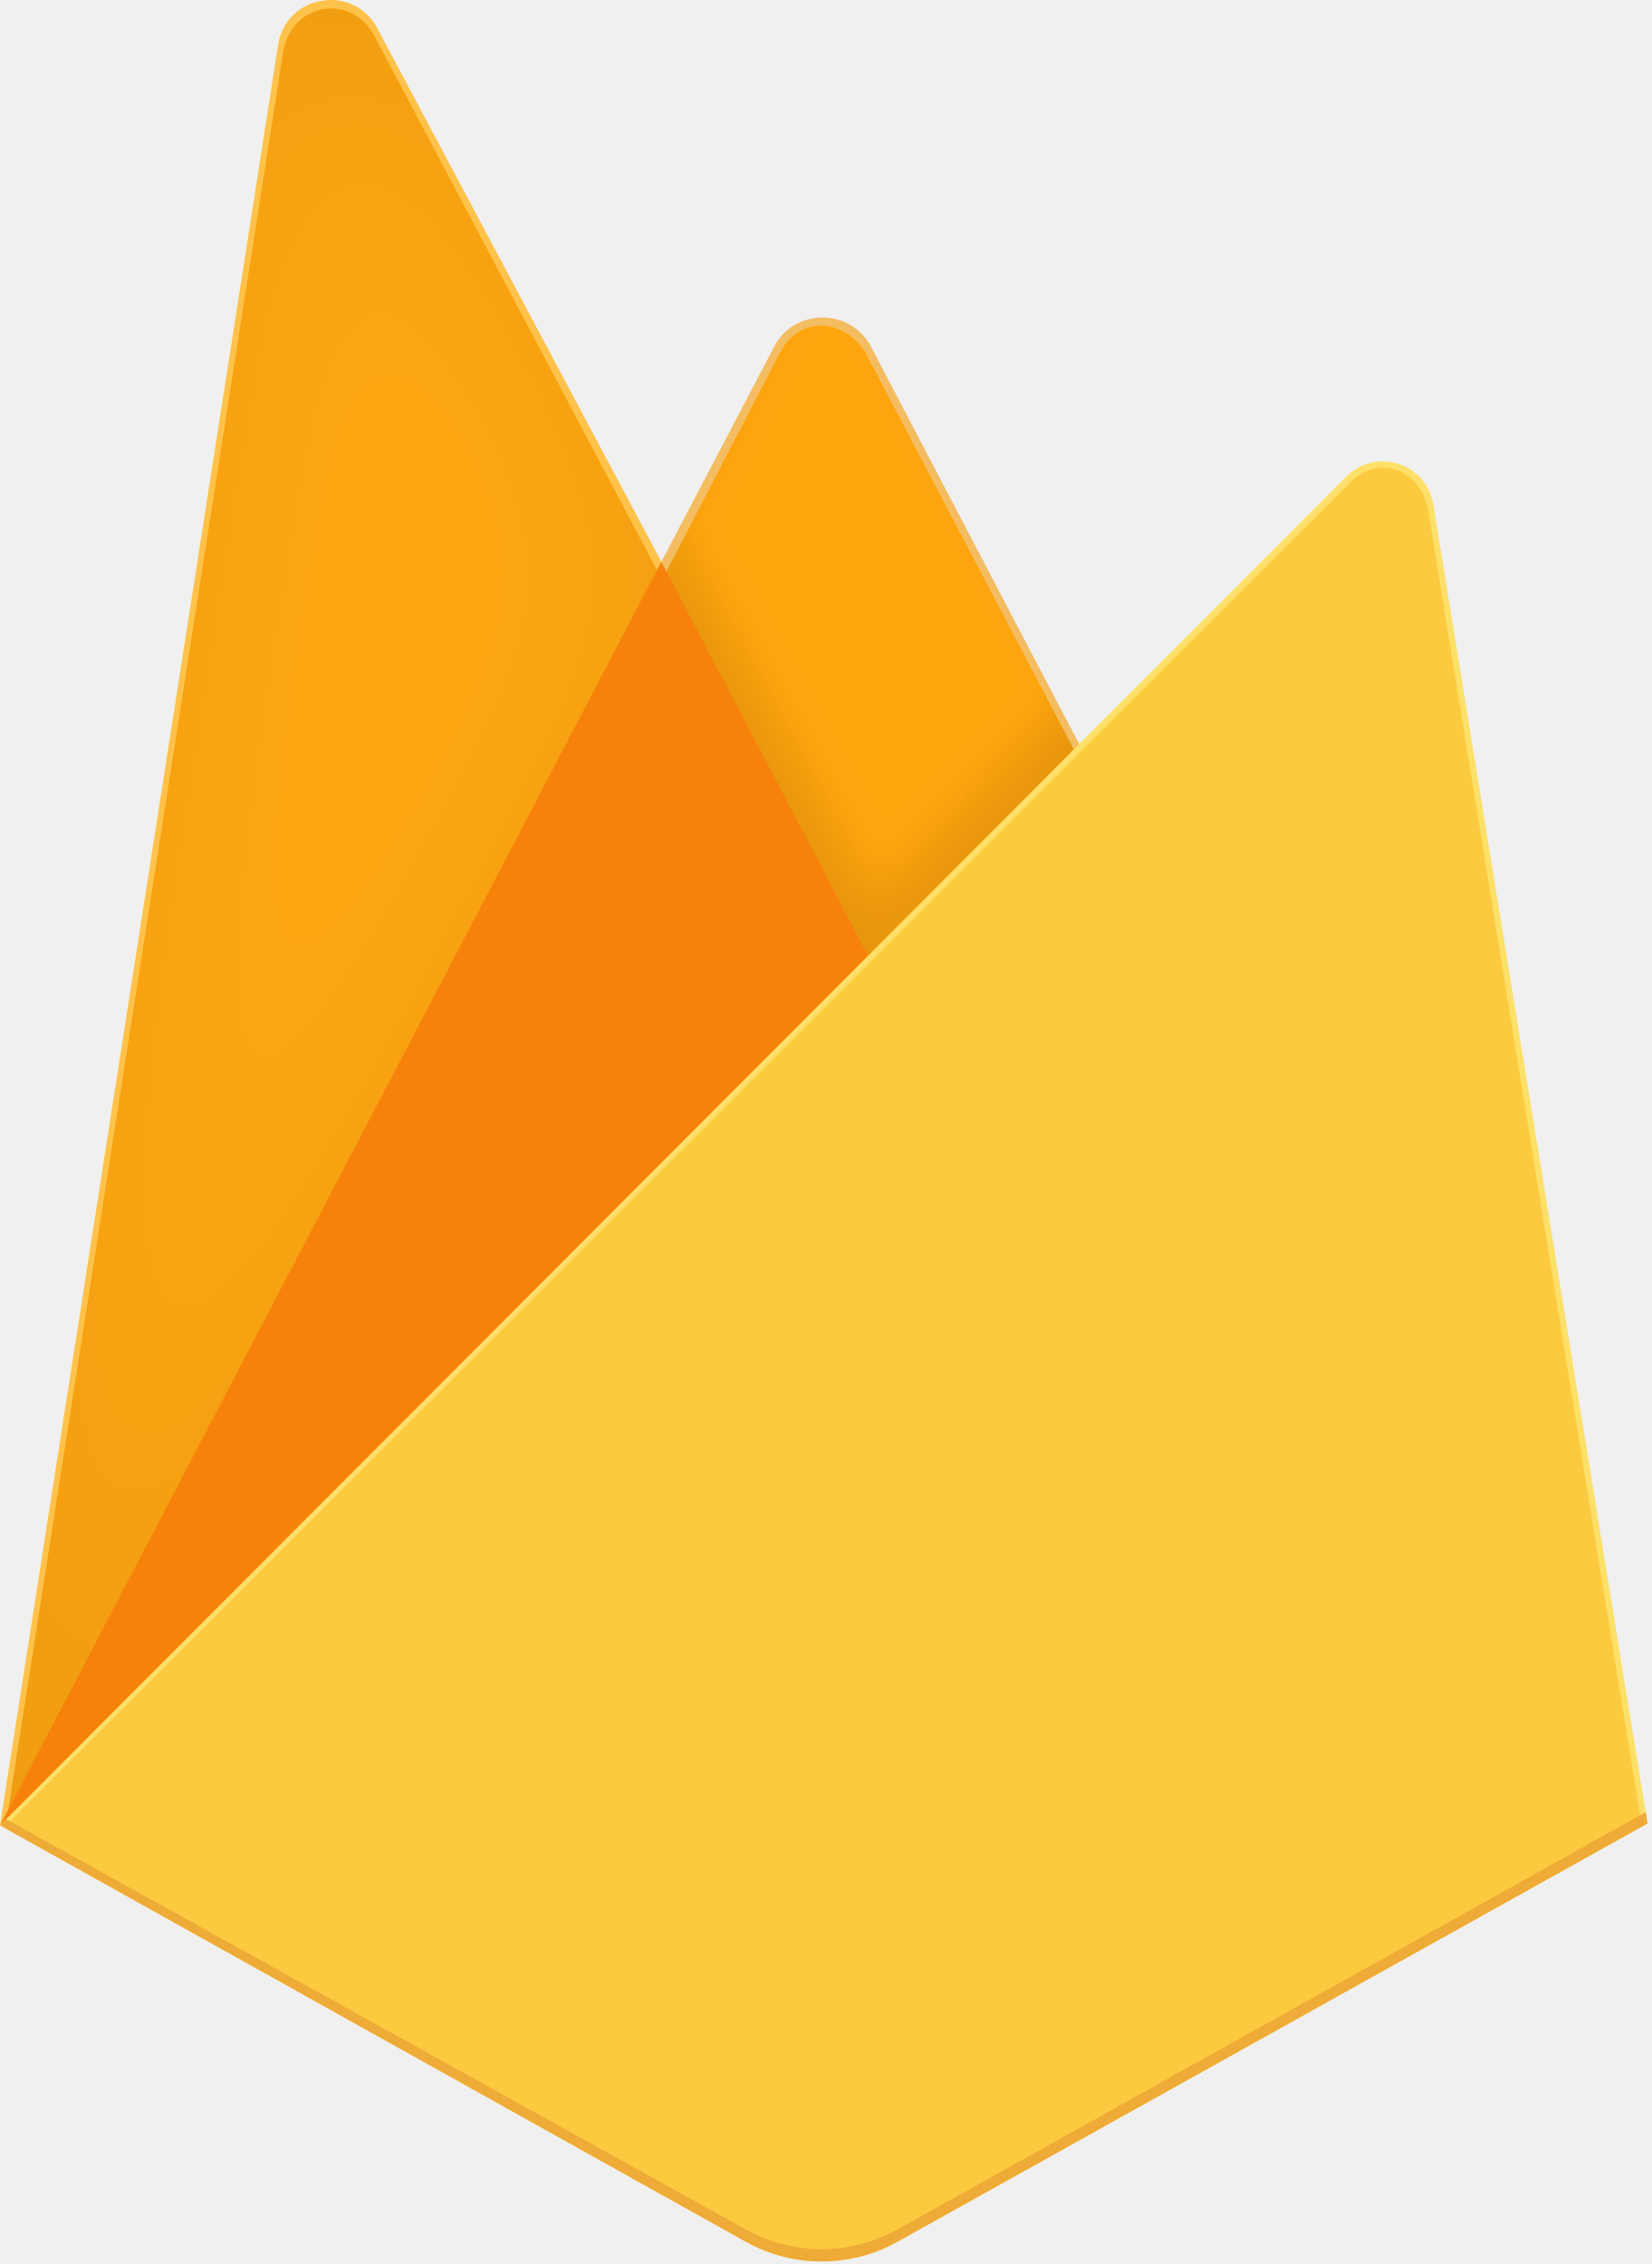
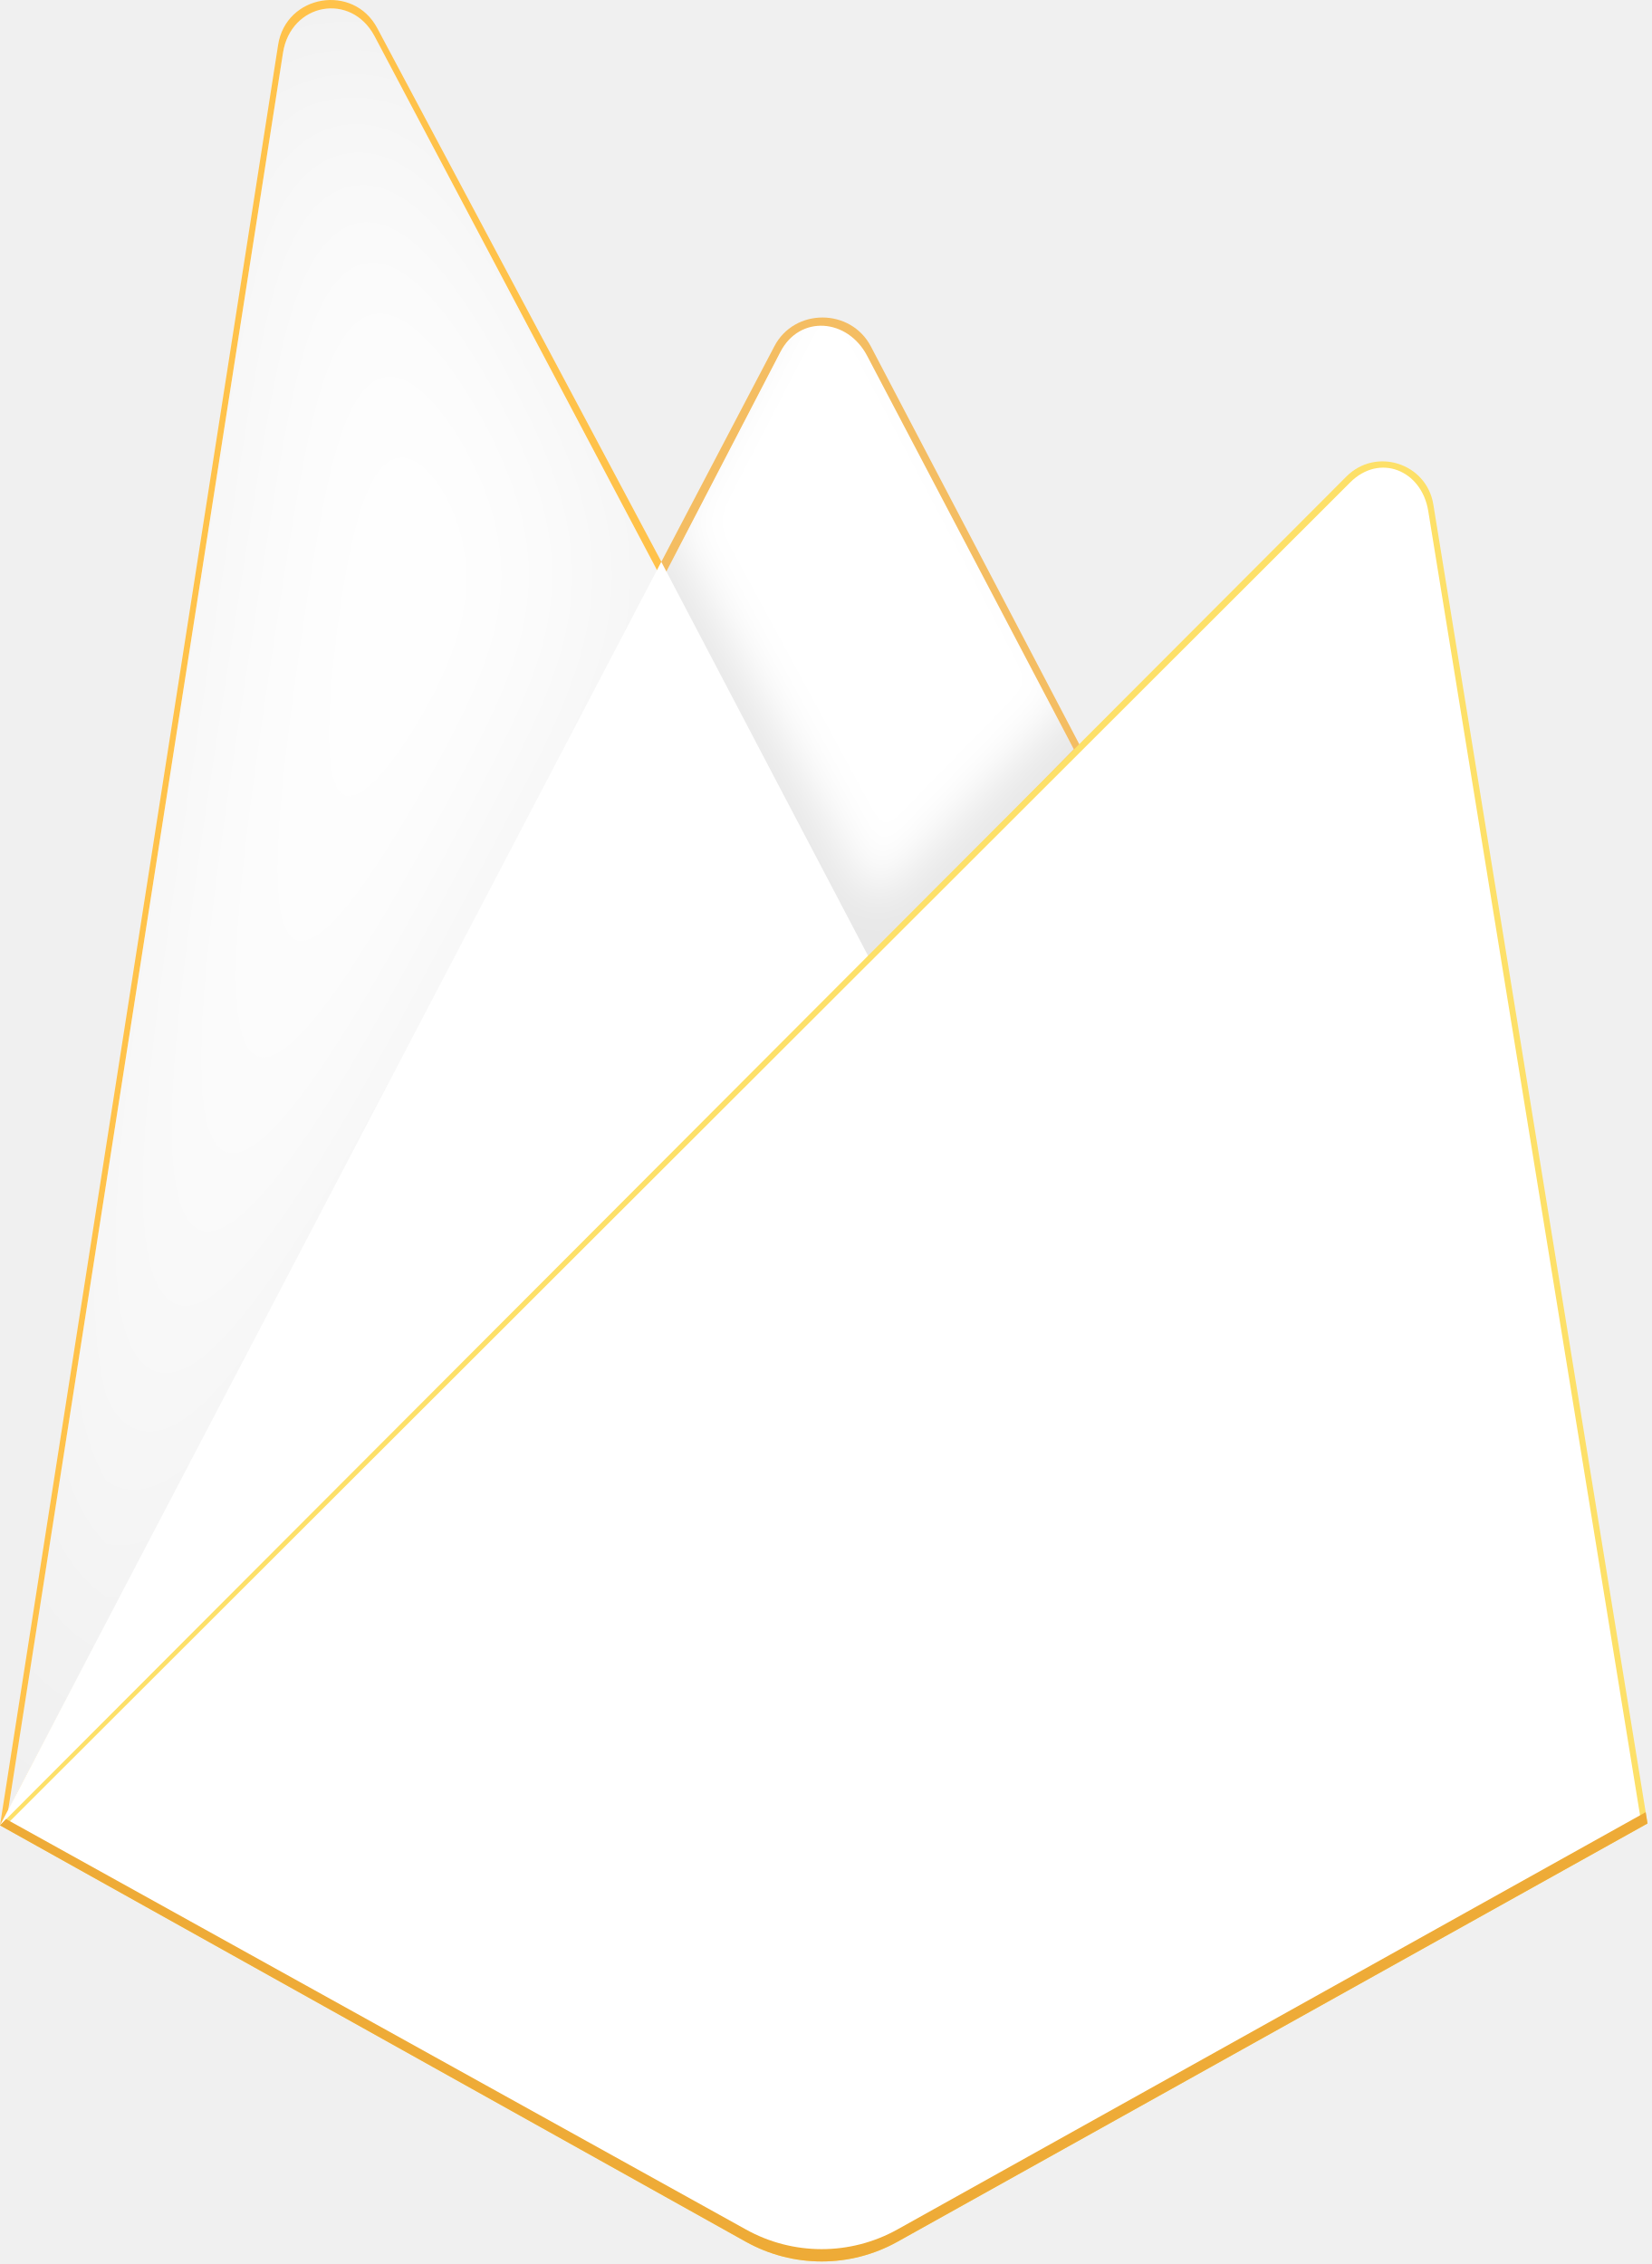
<svg xmlns="http://www.w3.org/2000/svg" xmlns:xlink="http://www.w3.org/1999/xlink" width="256px" height="351px" viewBox="0 0 256 351" version="1.1" preserveAspectRatio="xMidYMid">
  <defs>
    <path d="M1.253,280.732 L2.858,277.601 L102.211,89.083 L58.061,5.608 C54.392,-1.283 45.074,0.474 43.87,8.188 L1.253,280.732 Z" id="path-1" />
    <filter x="-50%" y="-50%" width="200%" height="200%" filterUnits="objectBoundingBox" id="filter-2">
      <feGaussianBlur stdDeviation="17.5" in="SourceAlpha" result="shadowBlurInner1" />
      <feOffset dx="0" dy="0" in="shadowBlurInner1" result="shadowOffsetInner1" />
      <feComposite in="shadowOffsetInner1" in2="SourceAlpha" operator="arithmetic" k2="-1" k3="1" result="shadowInnerInner1" />
      <feColorMatrix values="0 0 0 0 0   0 0 0 0 0   0 0 0 0 0  0 0 0 0.06 0" type="matrix" in="shadowInnerInner1" />
    </filter>
    <path d="M134.417,148.974 L166.456,116.162 L134.417,55.155 C131.375,49.364 123.984,48.757 120.974,54.565 L103.269,88.674 L102.739,90.418 L134.417,148.974 Z" id="path-3" />
    <filter x="-50%" y="-50%" width="200%" height="200%" filterUnits="objectBoundingBox" id="filter-4">
      <feGaussianBlur stdDeviation="3.5" in="SourceAlpha" result="shadowBlurInner1" />
      <feOffset dx="1" dy="-9" in="shadowBlurInner1" result="shadowOffsetInner1" />
      <feComposite in="shadowOffsetInner1" in2="SourceAlpha" operator="arithmetic" k2="-1" k3="1" result="shadowInnerInner1" />
      <feColorMatrix values="0 0 0 0 0   0 0 0 0 0   0 0 0 0 0  0 0 0 0.09 0" type="matrix" in="shadowInnerInner1" />
    </filter>
  </defs>
  <g>
    <path d="M0,282.998 L2.123,280.026 L102.527,89.512 L102.739,87.495 L58.479,4.358 C54.771,-2.606 44.331,-0.845 43.114,6.951 L0,282.998 Z" fill="#FFC24A" />
    <g>
-       <use fill="#FFA712" fill-rule="evenodd" xlink:href="#path-1" />
+       <use fill="#FFFFFF" fill-rule="evenodd" xlink:href="#path-1" />
      <use fill="black" fill-opacity="1" filter="url(#filter-2)" xlink:href="#path-1" />
    </g>
    <path d="M135.005,150.381 L167.96,116.629 L134.995,53.699 C131.866,47.743 123.129,47.725 120.033,53.699 L102.421,87.288 L102.421,90.149 L135.005,150.381 Z" fill="#F4BD62" />
    <g>
-       <use fill="#FFA50E" fill-rule="evenodd" xlink:href="#path-3" />
+       <use fill="#FFFFFF" fill-rule="evenodd" xlink:href="#path-3" />
      <use fill="black" fill-opacity="1" filter="url(#filter-4)" xlink:href="#path-3" />
    </g>
-     <polygon fill="#F6820C" points="0 282.998 0.962 282.03 4.458 280.61 132.935 152.61 134.563 148.179 102.513 87.105" />
+     <polygon fill="#FFFFFF" points="0 282.998 0.962 282.03 4.458 280.61 132.935 152.61 134.563 148.179 102.513 87.105" />
    <path d="M139.121,347.551 L255.396,282.704 L222.192,78.209 C221.153,71.811 213.304,69.282 208.724,73.869 L0,282.998 L115.608,347.546 C122.915,351.625 131.813,351.627 139.121,347.551" fill="#FDE068" />
-     <path d="M254.354,282.16 L221.402,79.218 C220.371,72.868 213.844,70.241 209.299,74.794 L1.289,282.601 L115.628,346.509 C122.879,350.558 131.709,350.56 138.962,346.515 L254.354,282.16 Z" fill="#FCCA3F" />
+     <path d="M254.354,282.16 L221.402,79.218 C220.371,72.868 213.844,70.241 209.299,74.794 L1.289,282.601 L115.628,346.509 C122.879,350.558 131.709,350.56 138.962,346.515 L254.354,282.16 Z" fill="#FFFFFF" />
    <path d="M139.121,345.641 C131.813,349.716 122.915,349.715 115.608,345.635 L0.931,282.015 L0,282.998 L115.608,347.546 C122.915,351.625 131.813,351.627 139.121,347.551 L255.396,282.704 L255.111,280.952 L139.121,345.641 Z" fill="#EEAB37" />
  </g>
</svg>
